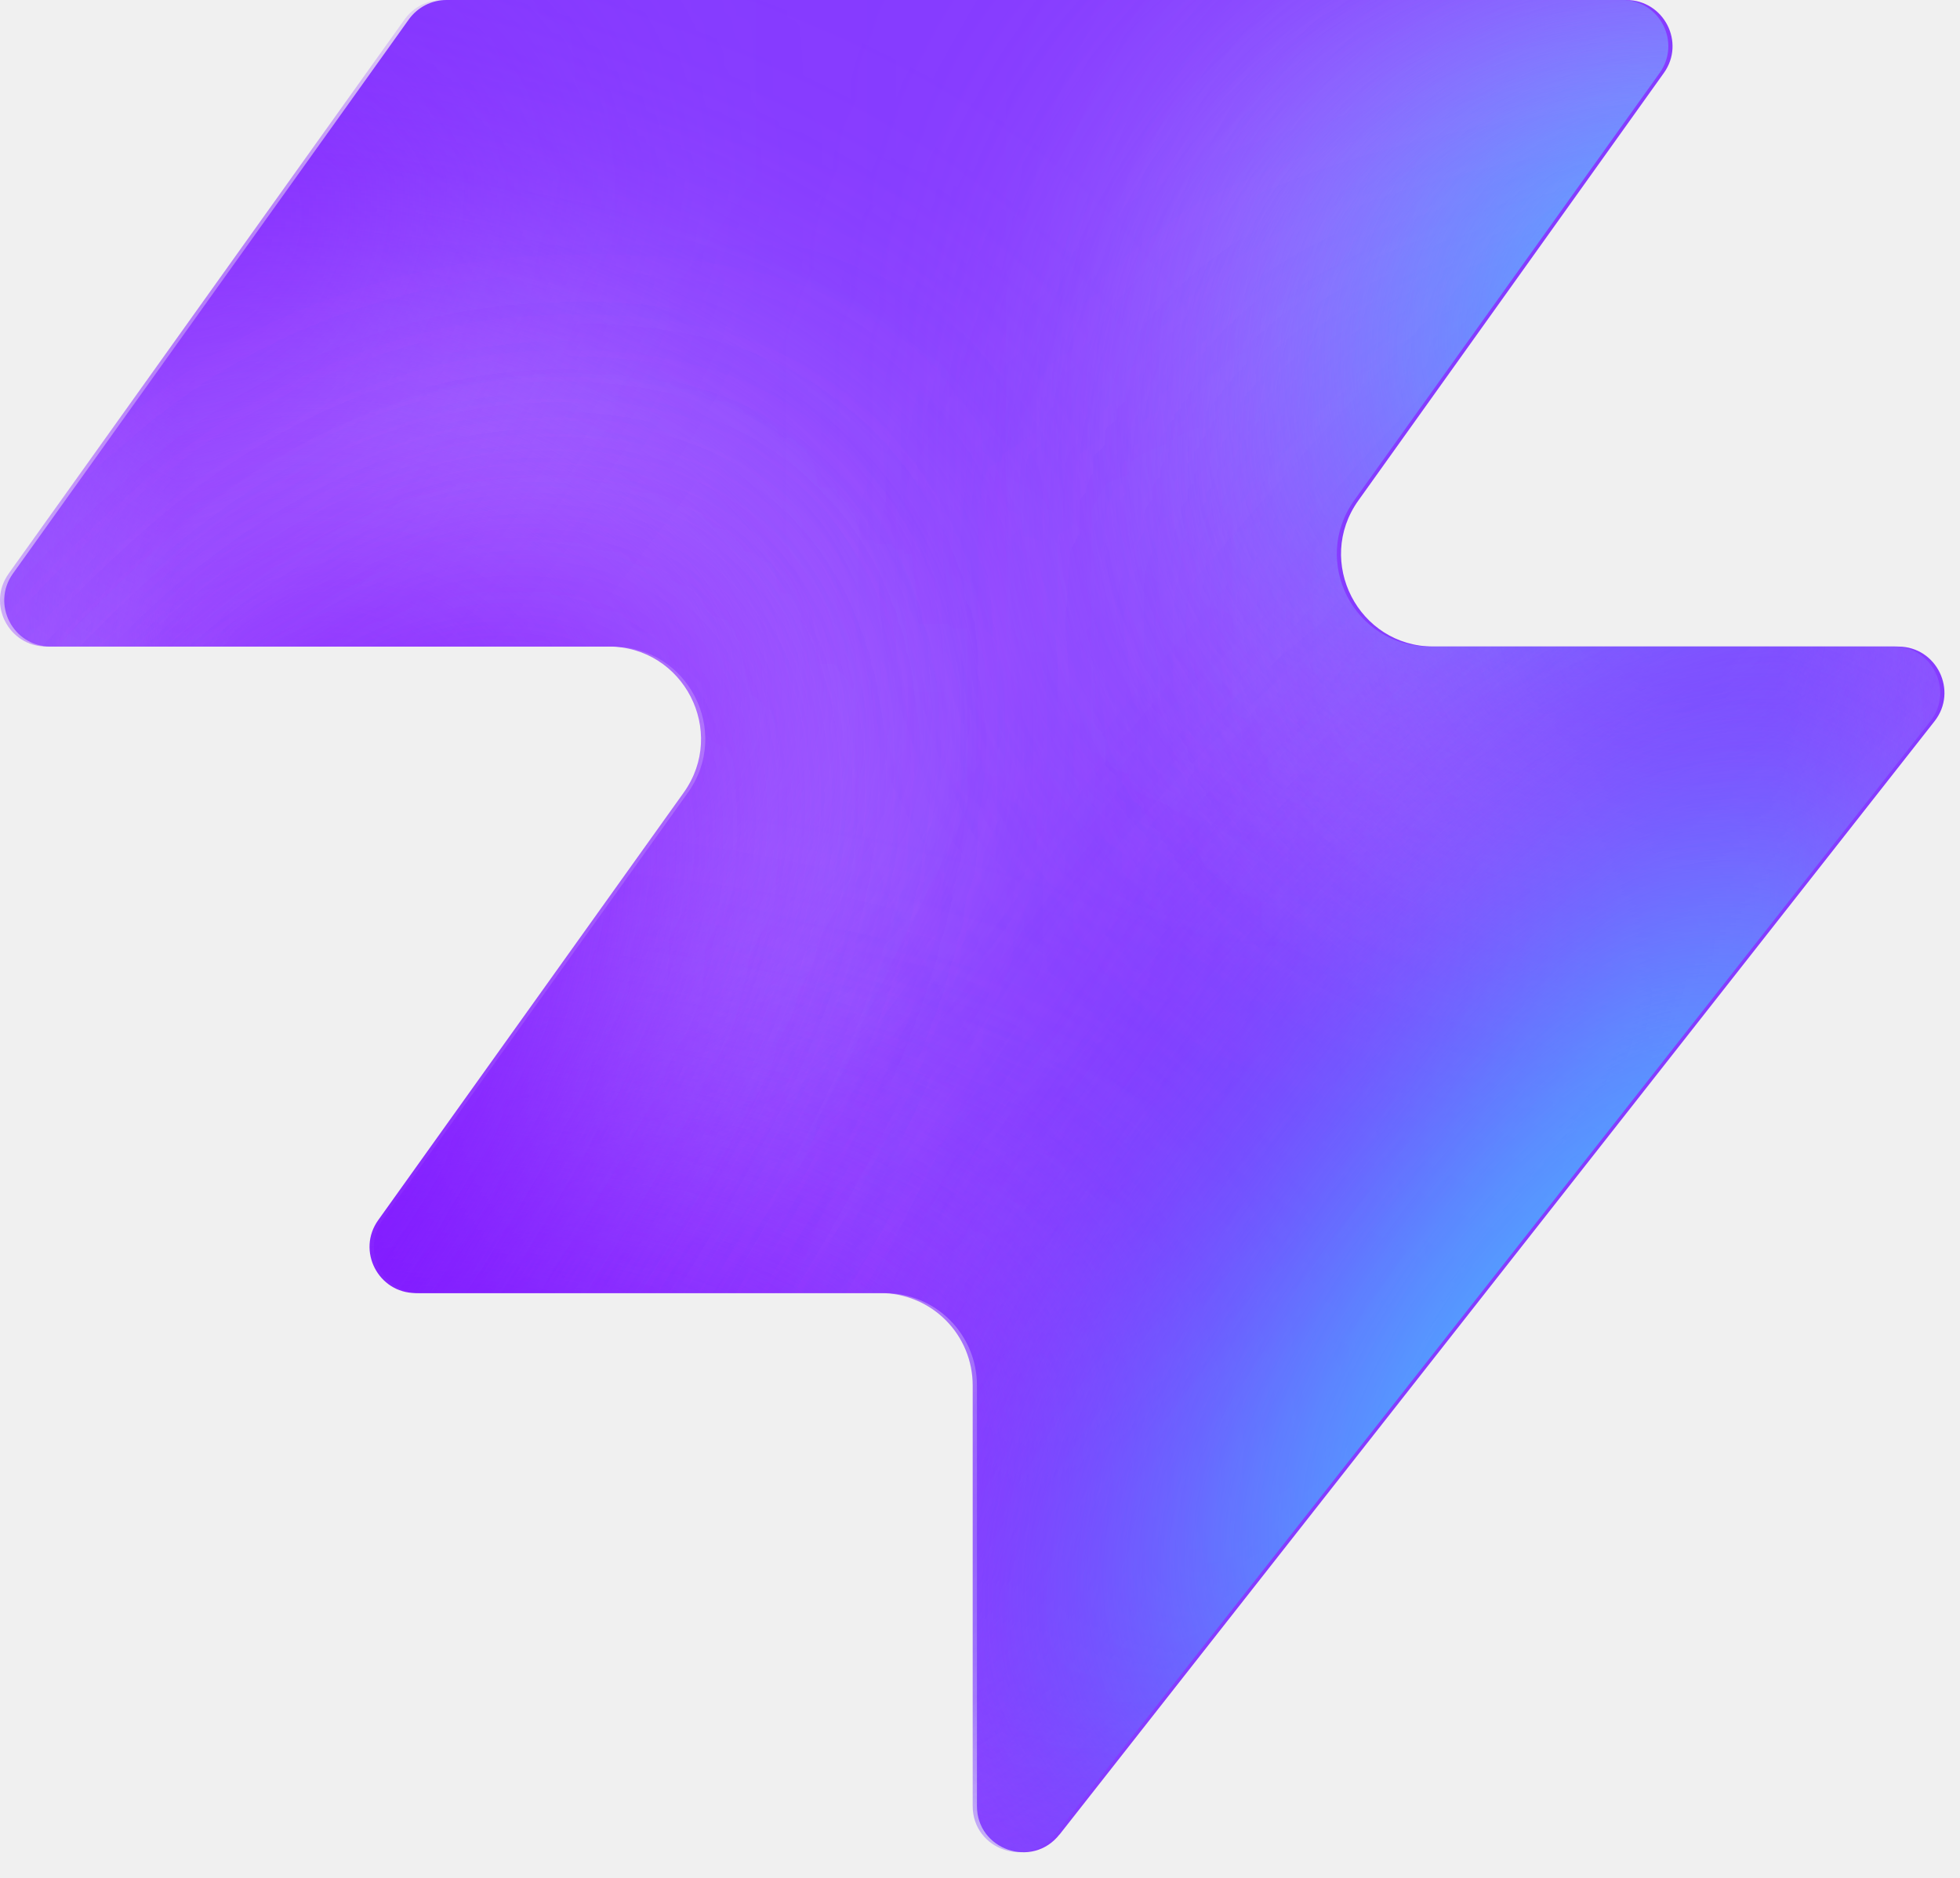
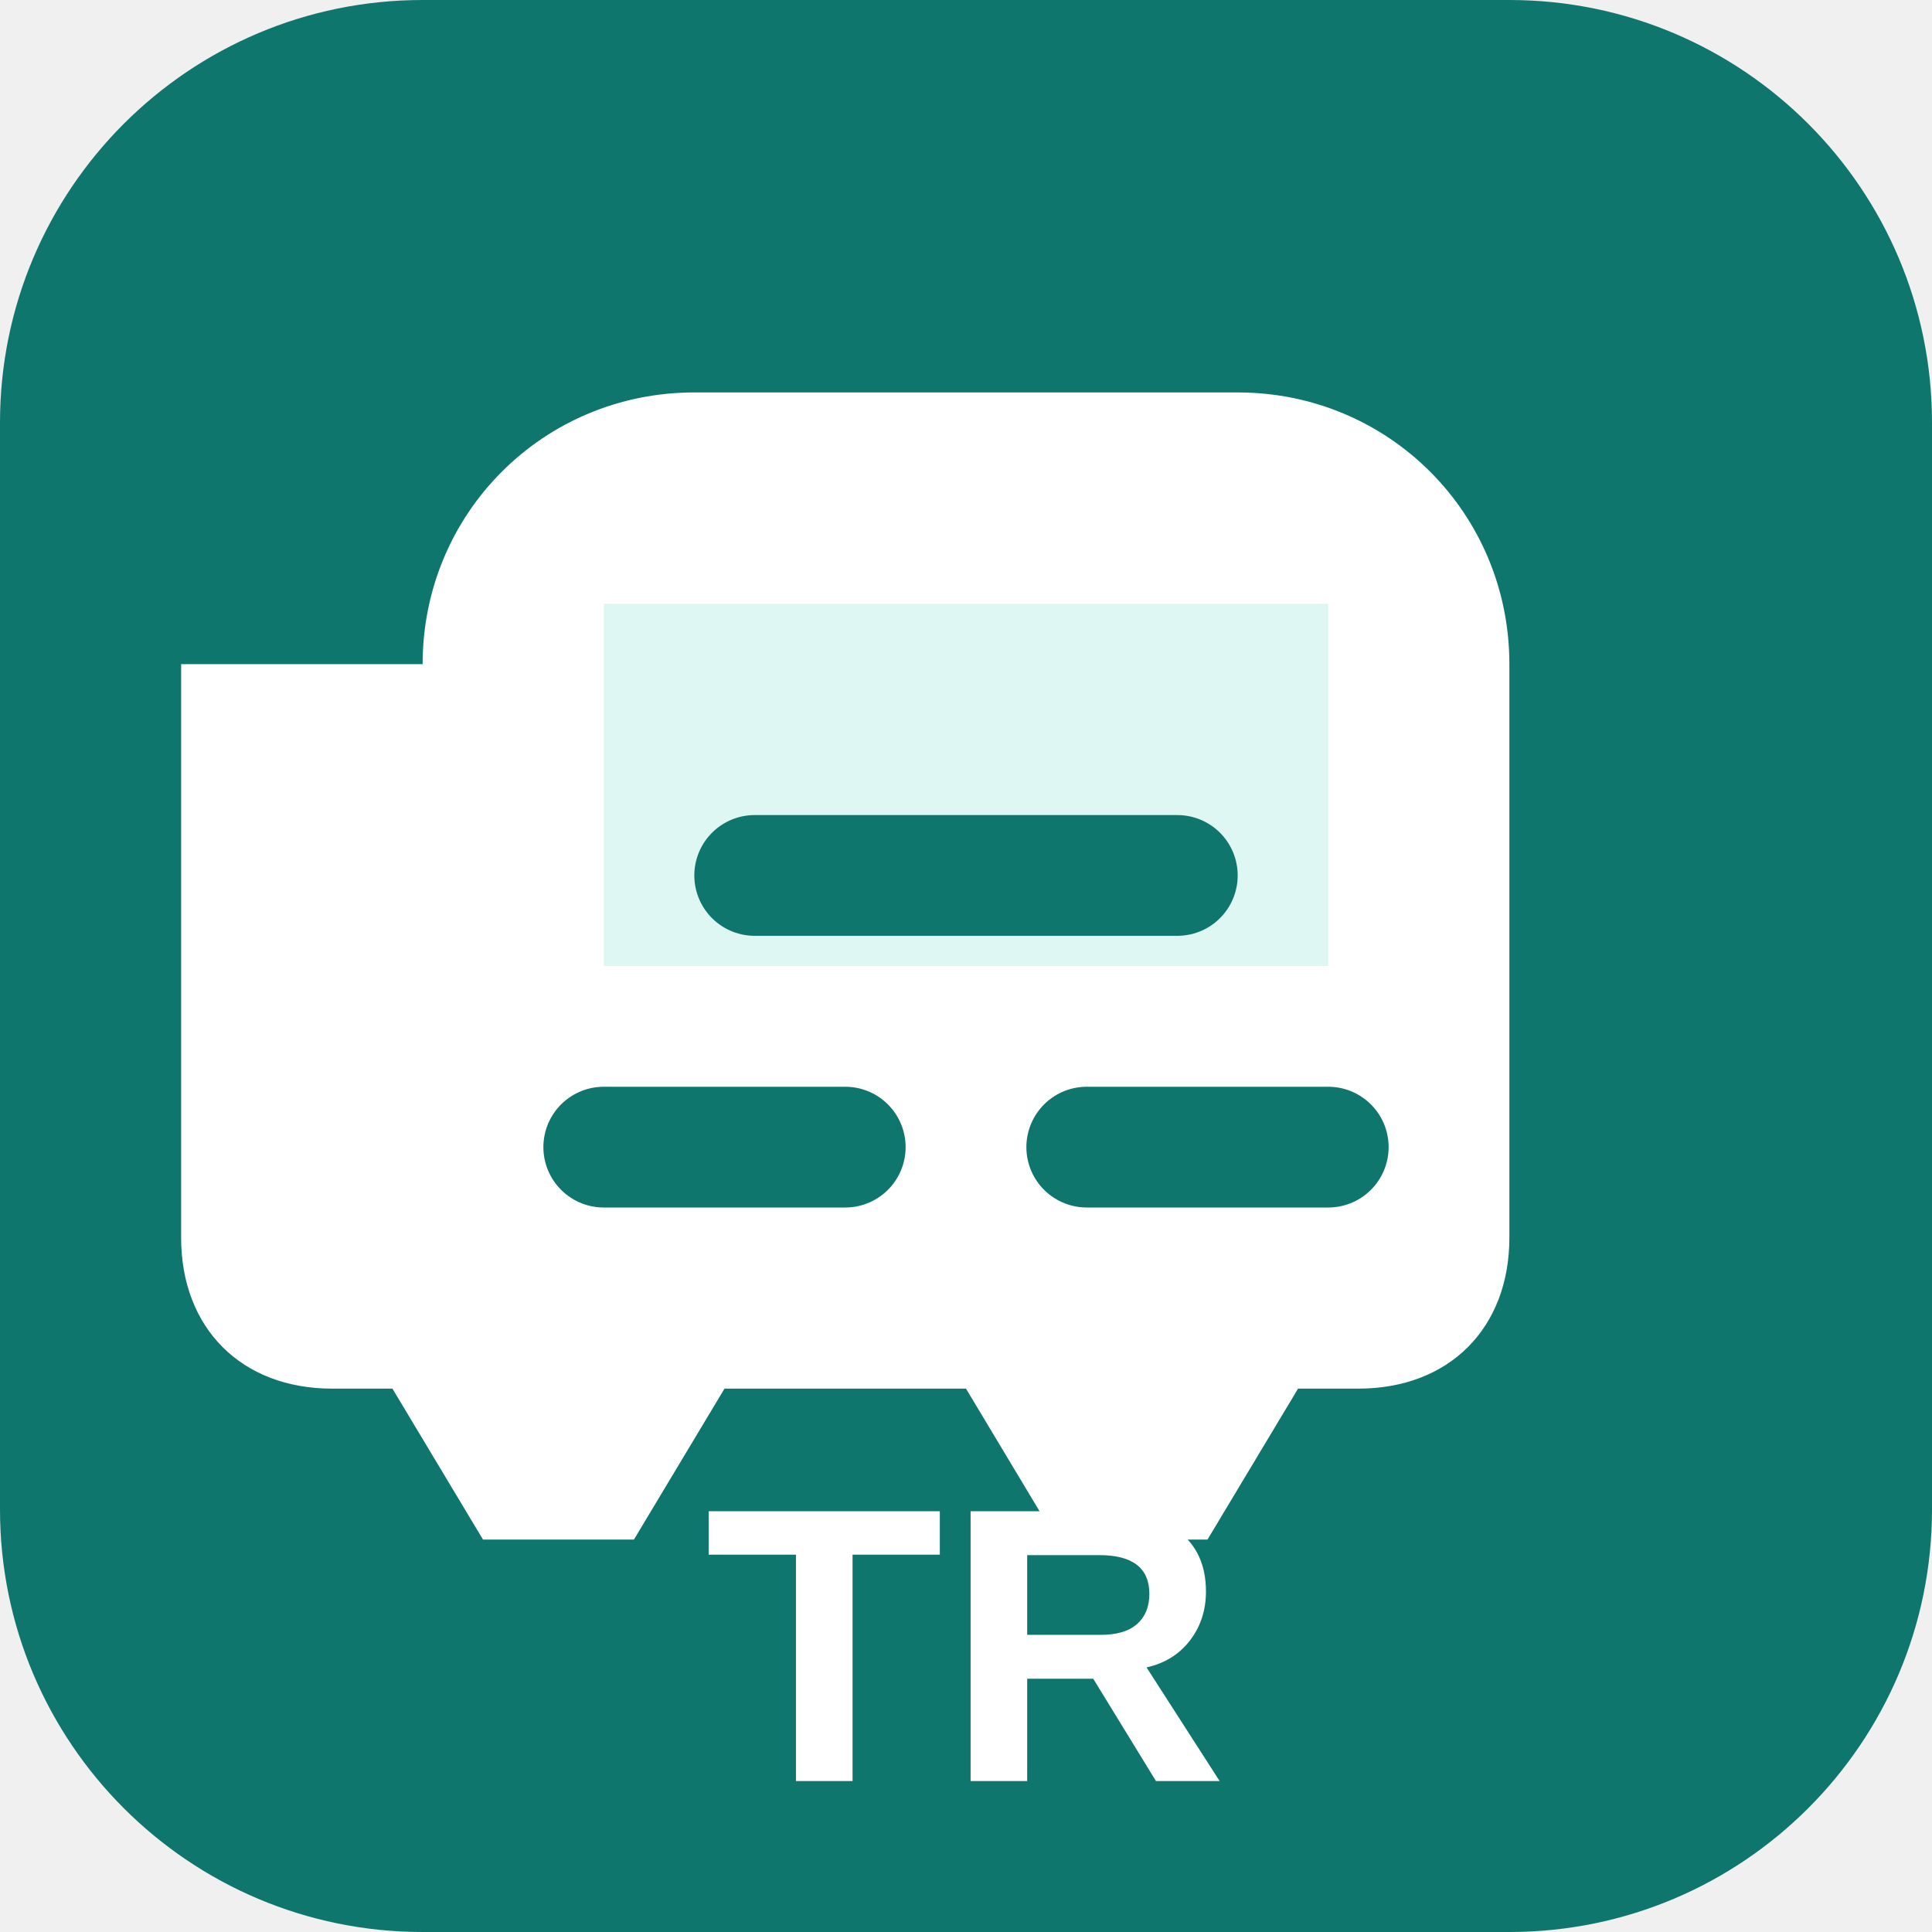
- <svg xmlns="http://www.w3.org/2000/svg" width="48" height="46" fill="none" viewBox="0 0 48 46">
-   <path fill="#863bff" d="M25.946 44.938c-.664.845-2.021.375-2.021-.698V33.937a2.26 2.26 0 0 0-2.262-2.262H10.287c-.92 0-1.456-1.04-.92-1.788l7.48-10.471c1.07-1.497 0-3.578-1.842-3.578H1.237c-.92 0-1.456-1.04-.92-1.788L10.013.474c.214-.297.556-.474.92-.474h28.894c.92 0 1.456 1.04.92 1.788l-7.48 10.471c-1.07 1.498 0 3.579 1.842 3.579h11.377c.943 0 1.473 1.088.89 1.83L25.947 44.94z" style="fill:#863bff;fill:color(display-p3 .525 .23 1);fill-opacity:1" />
-   <mask id="a" width="48" height="46" x="0" y="0" maskUnits="userSpaceOnUse" style="mask-type:alpha">
-     <path fill="#000" d="M25.842 44.938c-.664.844-2.021.375-2.021-.698V33.937a2.26 2.26 0 0 0-2.262-2.262H10.183c-.92 0-1.456-1.04-.92-1.788l7.48-10.471c1.07-1.498 0-3.579-1.842-3.579H1.133c-.92 0-1.456-1.04-.92-1.787L9.91.473c.214-.297.556-.474.92-.474h28.894c.92 0 1.456 1.04.92 1.788l-7.48 10.471c-1.07 1.498 0 3.578 1.842 3.578h11.377c.943 0 1.473 1.088.89 1.832L25.843 44.94z" style="fill:#000;fill-opacity:1" />
-   </mask>
-   <g mask="url(#a)">
-     <g filter="url(#b)">
-       <ellipse cx="5.508" cy="14.704" fill="#ede6ff" rx="5.508" ry="14.704" style="fill:#ede6ff;fill:color(display-p3 .927 .903 1);fill-opacity:1" transform="matrix(.00324 1 1 -.00324 -4.47 31.516)" />
-     </g>
-     <g filter="url(#c)">
-       <ellipse cx="10.399" cy="29.851" fill="#ede6ff" rx="10.399" ry="29.851" style="fill:#ede6ff;fill:color(display-p3 .927 .903 1);fill-opacity:1" transform="matrix(.00324 1 1 -.00324 -39.328 7.883)" />
-     </g>
-     <g filter="url(#d)">
-       <ellipse cx="5.508" cy="30.487" fill="#7e14ff" rx="5.508" ry="30.487" style="fill:#7e14ff;fill:color(display-p3 .492 .077 1);fill-opacity:1" transform="rotate(89.814 -25.913 -14.639)scale(1 -1)" />
-     </g>
-     <g filter="url(#e)">
-       <ellipse cx="5.508" cy="30.599" fill="#7e14ff" rx="5.508" ry="30.599" style="fill:#7e14ff;fill:color(display-p3 .492 .077 1);fill-opacity:1" transform="rotate(89.814 -32.644 -3.334)scale(1 -1)" />
-     </g>
-     <g filter="url(#f)">
-       <ellipse cx="5.508" cy="30.599" fill="#7e14ff" rx="5.508" ry="30.599" style="fill:#7e14ff;fill:color(display-p3 .492 .077 1);fill-opacity:1" transform="matrix(.00324 1 1 -.00324 -34.34 30.47)" />
-     </g>
-     <g filter="url(#g)">
-       <ellipse cx="14.072" cy="22.078" fill="#ede6ff" rx="14.072" ry="22.078" style="fill:#ede6ff;fill:color(display-p3 .927 .903 1);fill-opacity:1" transform="rotate(93.35 24.506 48.493)scale(-1 1)" />
-     </g>
-     <g filter="url(#h)">
-       <ellipse cx="3.47" cy="21.501" fill="#7e14ff" rx="3.47" ry="21.501" style="fill:#7e14ff;fill:color(display-p3 .492 .077 1);fill-opacity:1" transform="rotate(89.009 28.708 47.59)scale(-1 1)" />
-     </g>
-     <g filter="url(#i)">
-       <ellipse cx="3.47" cy="21.501" fill="#7e14ff" rx="3.47" ry="21.501" style="fill:#7e14ff;fill:color(display-p3 .492 .077 1);fill-opacity:1" transform="rotate(89.009 28.708 47.59)scale(-1 1)" />
-     </g>
-     <g filter="url(#j)">
-       <ellipse cx=".387" cy="8.972" fill="#7e14ff" rx="4.407" ry="29.108" style="fill:#7e14ff;fill:color(display-p3 .492 .077 1);fill-opacity:1" transform="rotate(39.51 .387 8.972)" />
-     </g>
-     <g filter="url(#k)">
-       <ellipse cx="47.523" cy="-6.092" fill="#7e14ff" rx="4.407" ry="29.108" style="fill:#7e14ff;fill:color(display-p3 .492 .077 1);fill-opacity:1" transform="rotate(37.892 47.523 -6.092)" />
-     </g>
-     <g filter="url(#l)">
-       <ellipse cx="41.412" cy="6.333" fill="#47bfff" rx="5.971" ry="9.665" style="fill:#47bfff;fill:color(display-p3 .28 .748 1);fill-opacity:1" transform="rotate(37.892 41.412 6.333)" />
-     </g>
-     <g filter="url(#m)">
-       <ellipse cx="-1.879" cy="38.332" fill="#7e14ff" rx="4.407" ry="29.108" style="fill:#7e14ff;fill:color(display-p3 .492 .077 1);fill-opacity:1" transform="rotate(37.892 -1.88 38.332)" />
-     </g>
-     <g filter="url(#n)">
-       <ellipse cx="-1.879" cy="38.332" fill="#7e14ff" rx="4.407" ry="29.108" style="fill:#7e14ff;fill:color(display-p3 .492 .077 1);fill-opacity:1" transform="rotate(37.892 -1.88 38.332)" />
-     </g>
-     <g filter="url(#o)">
-       <ellipse cx="35.651" cy="29.907" fill="#7e14ff" rx="4.407" ry="29.108" style="fill:#7e14ff;fill:color(display-p3 .492 .077 1);fill-opacity:1" transform="rotate(37.892 35.651 29.907)" />
-     </g>
-     <g filter="url(#p)">
-       <ellipse cx="38.418" cy="32.4" fill="#47bfff" rx="5.971" ry="15.297" style="fill:#47bfff;fill:color(display-p3 .28 .748 1);fill-opacity:1" transform="rotate(37.892 38.418 32.4)" />
-     </g>
-   </g>
-   <defs>
-     <filter id="b" width="60.045" height="41.654" x="-19.77" y="16.149" color-interpolation-filters="sRGB" filterUnits="userSpaceOnUse">
-       <feFlood flood-opacity="0" result="BackgroundImageFix" />
-       <feBlend in="SourceGraphic" in2="BackgroundImageFix" result="shape" />
-       <feGaussianBlur result="effect1_foregroundBlur_2002_17158" stdDeviation="7.659" />
-     </filter>
-     <filter id="c" width="90.34" height="51.437" x="-54.613" y="-7.533" color-interpolation-filters="sRGB" filterUnits="userSpaceOnUse">
-       <feFlood flood-opacity="0" result="BackgroundImageFix" />
-       <feBlend in="SourceGraphic" in2="BackgroundImageFix" result="shape" />
-       <feGaussianBlur result="effect1_foregroundBlur_2002_17158" stdDeviation="7.659" />
-     </filter>
-     <filter id="d" width="79.355" height="29.4" x="-49.64" y="2.03" color-interpolation-filters="sRGB" filterUnits="userSpaceOnUse">
-       <feFlood flood-opacity="0" result="BackgroundImageFix" />
-       <feBlend in="SourceGraphic" in2="BackgroundImageFix" result="shape" />
-       <feGaussianBlur result="effect1_foregroundBlur_2002_17158" stdDeviation="4.596" />
-     </filter>
-     <filter id="e" width="79.579" height="29.4" x="-45.045" y="20.029" color-interpolation-filters="sRGB" filterUnits="userSpaceOnUse">
-       <feFlood flood-opacity="0" result="BackgroundImageFix" />
-       <feBlend in="SourceGraphic" in2="BackgroundImageFix" result="shape" />
-       <feGaussianBlur result="effect1_foregroundBlur_2002_17158" stdDeviation="4.596" />
-     </filter>
-     <filter id="f" width="79.579" height="29.4" x="-43.513" y="21.178" color-interpolation-filters="sRGB" filterUnits="userSpaceOnUse">
-       <feFlood flood-opacity="0" result="BackgroundImageFix" />
-       <feBlend in="SourceGraphic" in2="BackgroundImageFix" result="shape" />
-       <feGaussianBlur result="effect1_foregroundBlur_2002_17158" stdDeviation="4.596" />
-     </filter>
-     <filter id="g" width="74.749" height="58.852" x="15.756" y="-17.901" color-interpolation-filters="sRGB" filterUnits="userSpaceOnUse">
-       <feFlood flood-opacity="0" result="BackgroundImageFix" />
-       <feBlend in="SourceGraphic" in2="BackgroundImageFix" result="shape" />
-       <feGaussianBlur result="effect1_foregroundBlur_2002_17158" stdDeviation="7.659" />
-     </filter>
-     <filter id="h" width="61.377" height="25.362" x="23.548" y="2.284" color-interpolation-filters="sRGB" filterUnits="userSpaceOnUse">
-       <feFlood flood-opacity="0" result="BackgroundImageFix" />
-       <feBlend in="SourceGraphic" in2="BackgroundImageFix" result="shape" />
-       <feGaussianBlur result="effect1_foregroundBlur_2002_17158" stdDeviation="4.596" />
-     </filter>
-     <filter id="i" width="61.377" height="25.362" x="23.548" y="2.284" color-interpolation-filters="sRGB" filterUnits="userSpaceOnUse">
-       <feFlood flood-opacity="0" result="BackgroundImageFix" />
-       <feBlend in="SourceGraphic" in2="BackgroundImageFix" result="shape" />
-       <feGaussianBlur result="effect1_foregroundBlur_2002_17158" stdDeviation="4.596" />
-     </filter>
-     <filter id="j" width="56.045" height="63.649" x="-27.636" y="-22.853" color-interpolation-filters="sRGB" filterUnits="userSpaceOnUse">
-       <feFlood flood-opacity="0" result="BackgroundImageFix" />
-       <feBlend in="SourceGraphic" in2="BackgroundImageFix" result="shape" />
-       <feGaussianBlur result="effect1_foregroundBlur_2002_17158" stdDeviation="4.596" />
-     </filter>
-     <filter id="k" width="54.814" height="64.646" x="20.116" y="-38.415" color-interpolation-filters="sRGB" filterUnits="userSpaceOnUse">
-       <feFlood flood-opacity="0" result="BackgroundImageFix" />
-       <feBlend in="SourceGraphic" in2="BackgroundImageFix" result="shape" />
-       <feGaussianBlur result="effect1_foregroundBlur_2002_17158" stdDeviation="4.596" />
-     </filter>
-     <filter id="l" width="33.541" height="35.313" x="24.641" y="-11.323" color-interpolation-filters="sRGB" filterUnits="userSpaceOnUse">
-       <feFlood flood-opacity="0" result="BackgroundImageFix" />
-       <feBlend in="SourceGraphic" in2="BackgroundImageFix" result="shape" />
-       <feGaussianBlur result="effect1_foregroundBlur_2002_17158" stdDeviation="4.596" />
-     </filter>
-     <filter id="m" width="54.814" height="64.646" x="-29.286" y="6.009" color-interpolation-filters="sRGB" filterUnits="userSpaceOnUse">
-       <feFlood flood-opacity="0" result="BackgroundImageFix" />
-       <feBlend in="SourceGraphic" in2="BackgroundImageFix" result="shape" />
-       <feGaussianBlur result="effect1_foregroundBlur_2002_17158" stdDeviation="4.596" />
-     </filter>
-     <filter id="n" width="54.814" height="64.646" x="-29.286" y="6.009" color-interpolation-filters="sRGB" filterUnits="userSpaceOnUse">
-       <feFlood flood-opacity="0" result="BackgroundImageFix" />
-       <feBlend in="SourceGraphic" in2="BackgroundImageFix" result="shape" />
-       <feGaussianBlur result="effect1_foregroundBlur_2002_17158" stdDeviation="4.596" />
-     </filter>
-     <filter id="o" width="54.814" height="64.646" x="8.244" y="-2.416" color-interpolation-filters="sRGB" filterUnits="userSpaceOnUse">
-       <feFlood flood-opacity="0" result="BackgroundImageFix" />
-       <feBlend in="SourceGraphic" in2="BackgroundImageFix" result="shape" />
-       <feGaussianBlur result="effect1_foregroundBlur_2002_17158" stdDeviation="4.596" />
-     </filter>
-     <filter id="p" width="39.409" height="43.623" x="18.713" y="10.588" color-interpolation-filters="sRGB" filterUnits="userSpaceOnUse">
-       <feFlood flood-opacity="0" result="BackgroundImageFix" />
-       <feBlend in="SourceGraphic" in2="BackgroundImageFix" result="shape" />
-       <feGaussianBlur result="effect1_foregroundBlur_2002_17158" stdDeviation="4.596" />
-     </filter>
-   </defs>
+ <svg xmlns="http://www.w3.org/2000/svg" viewBox="0 0 64 64" role="img" aria-label="Travel Ranchi">
+   <rect width="64" height="64" rx="14" fill="#0f766e" />
+   <path d="M14 22c0-5 4-9 9-9h18c5 0 9 4 9 9v19c0 3-2 5-5 5h-2l-3 5h-5l-3-5h-8l-3 5h-5l-3-5h-2c-3 0-5-2-5-5V22Z" fill="#ffffff" />
+   <path d="M20 20h24v12H20V20Z" fill="#dff7f2" />
+   <path d="M20 38h8M36 38h8" stroke="#0f766e" stroke-width="4" stroke-linecap="round" />
+   <path d="M25 29h14" stroke="#0f766e" stroke-width="4" stroke-linecap="round" />
+   <text x="32" y="59" fill="#ffffff" font-family="Arial, sans-serif" font-size="13" font-weight="700" text-anchor="middle">TR</text>
</svg>
